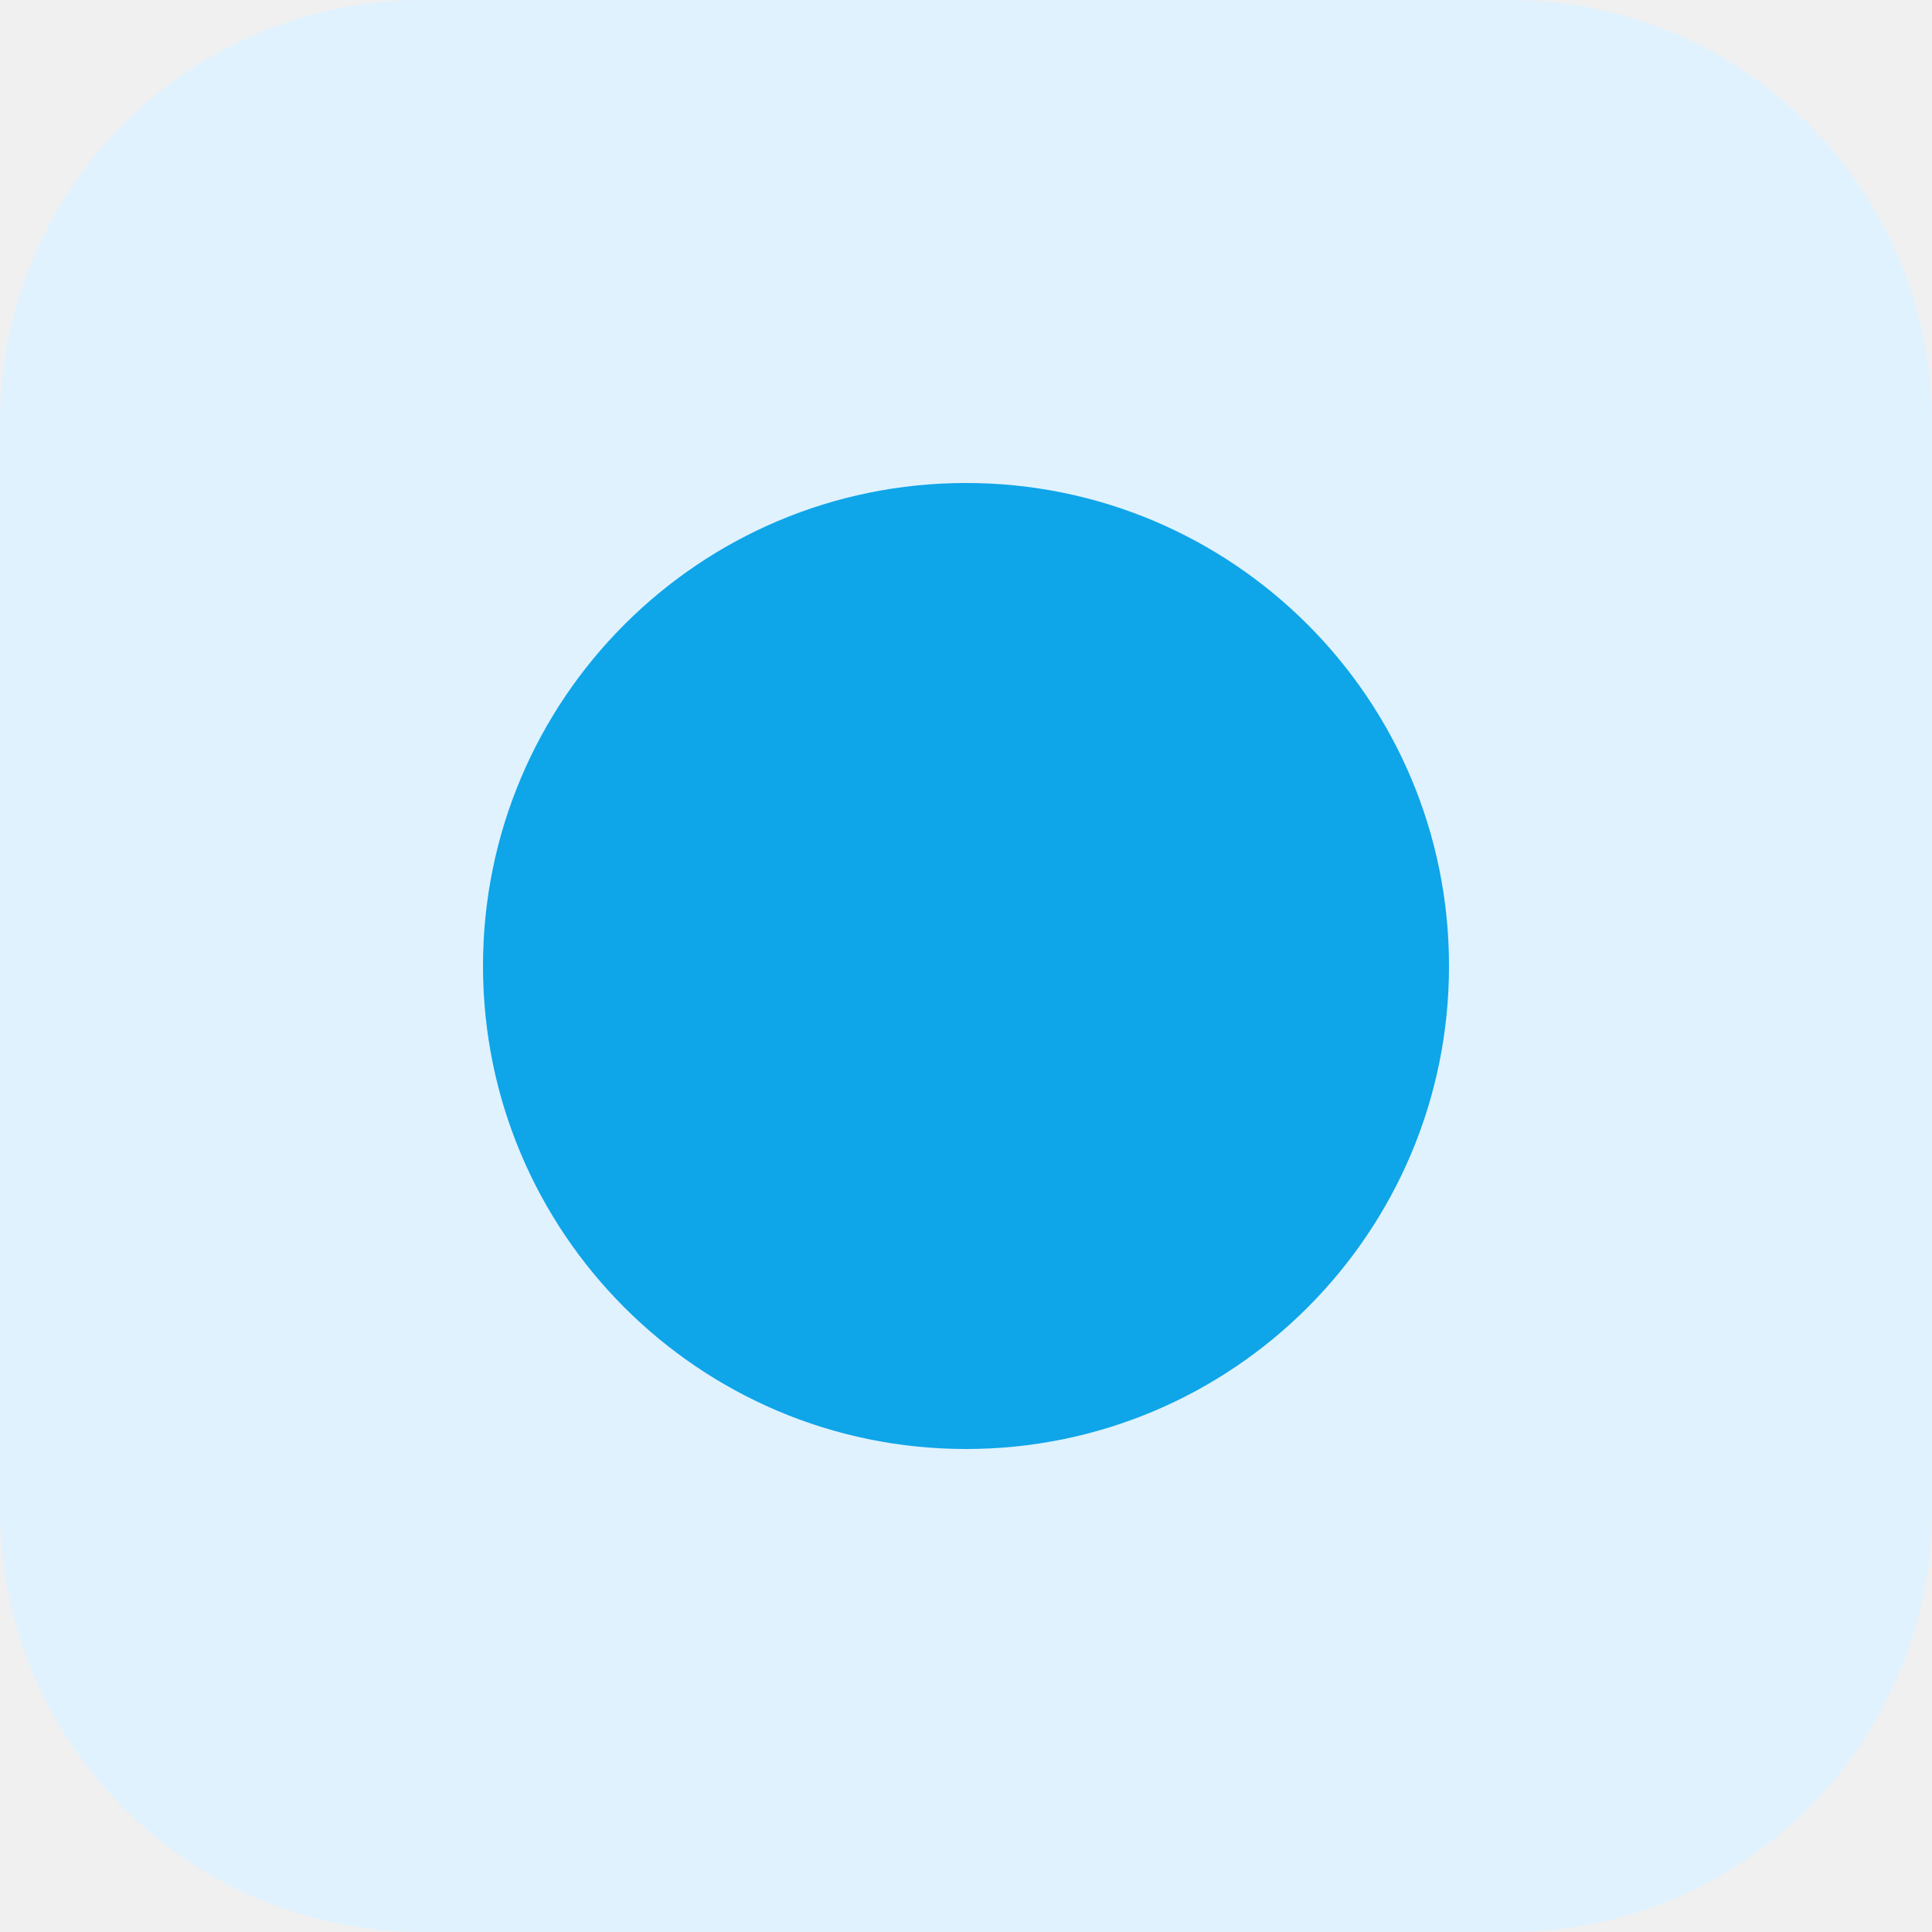
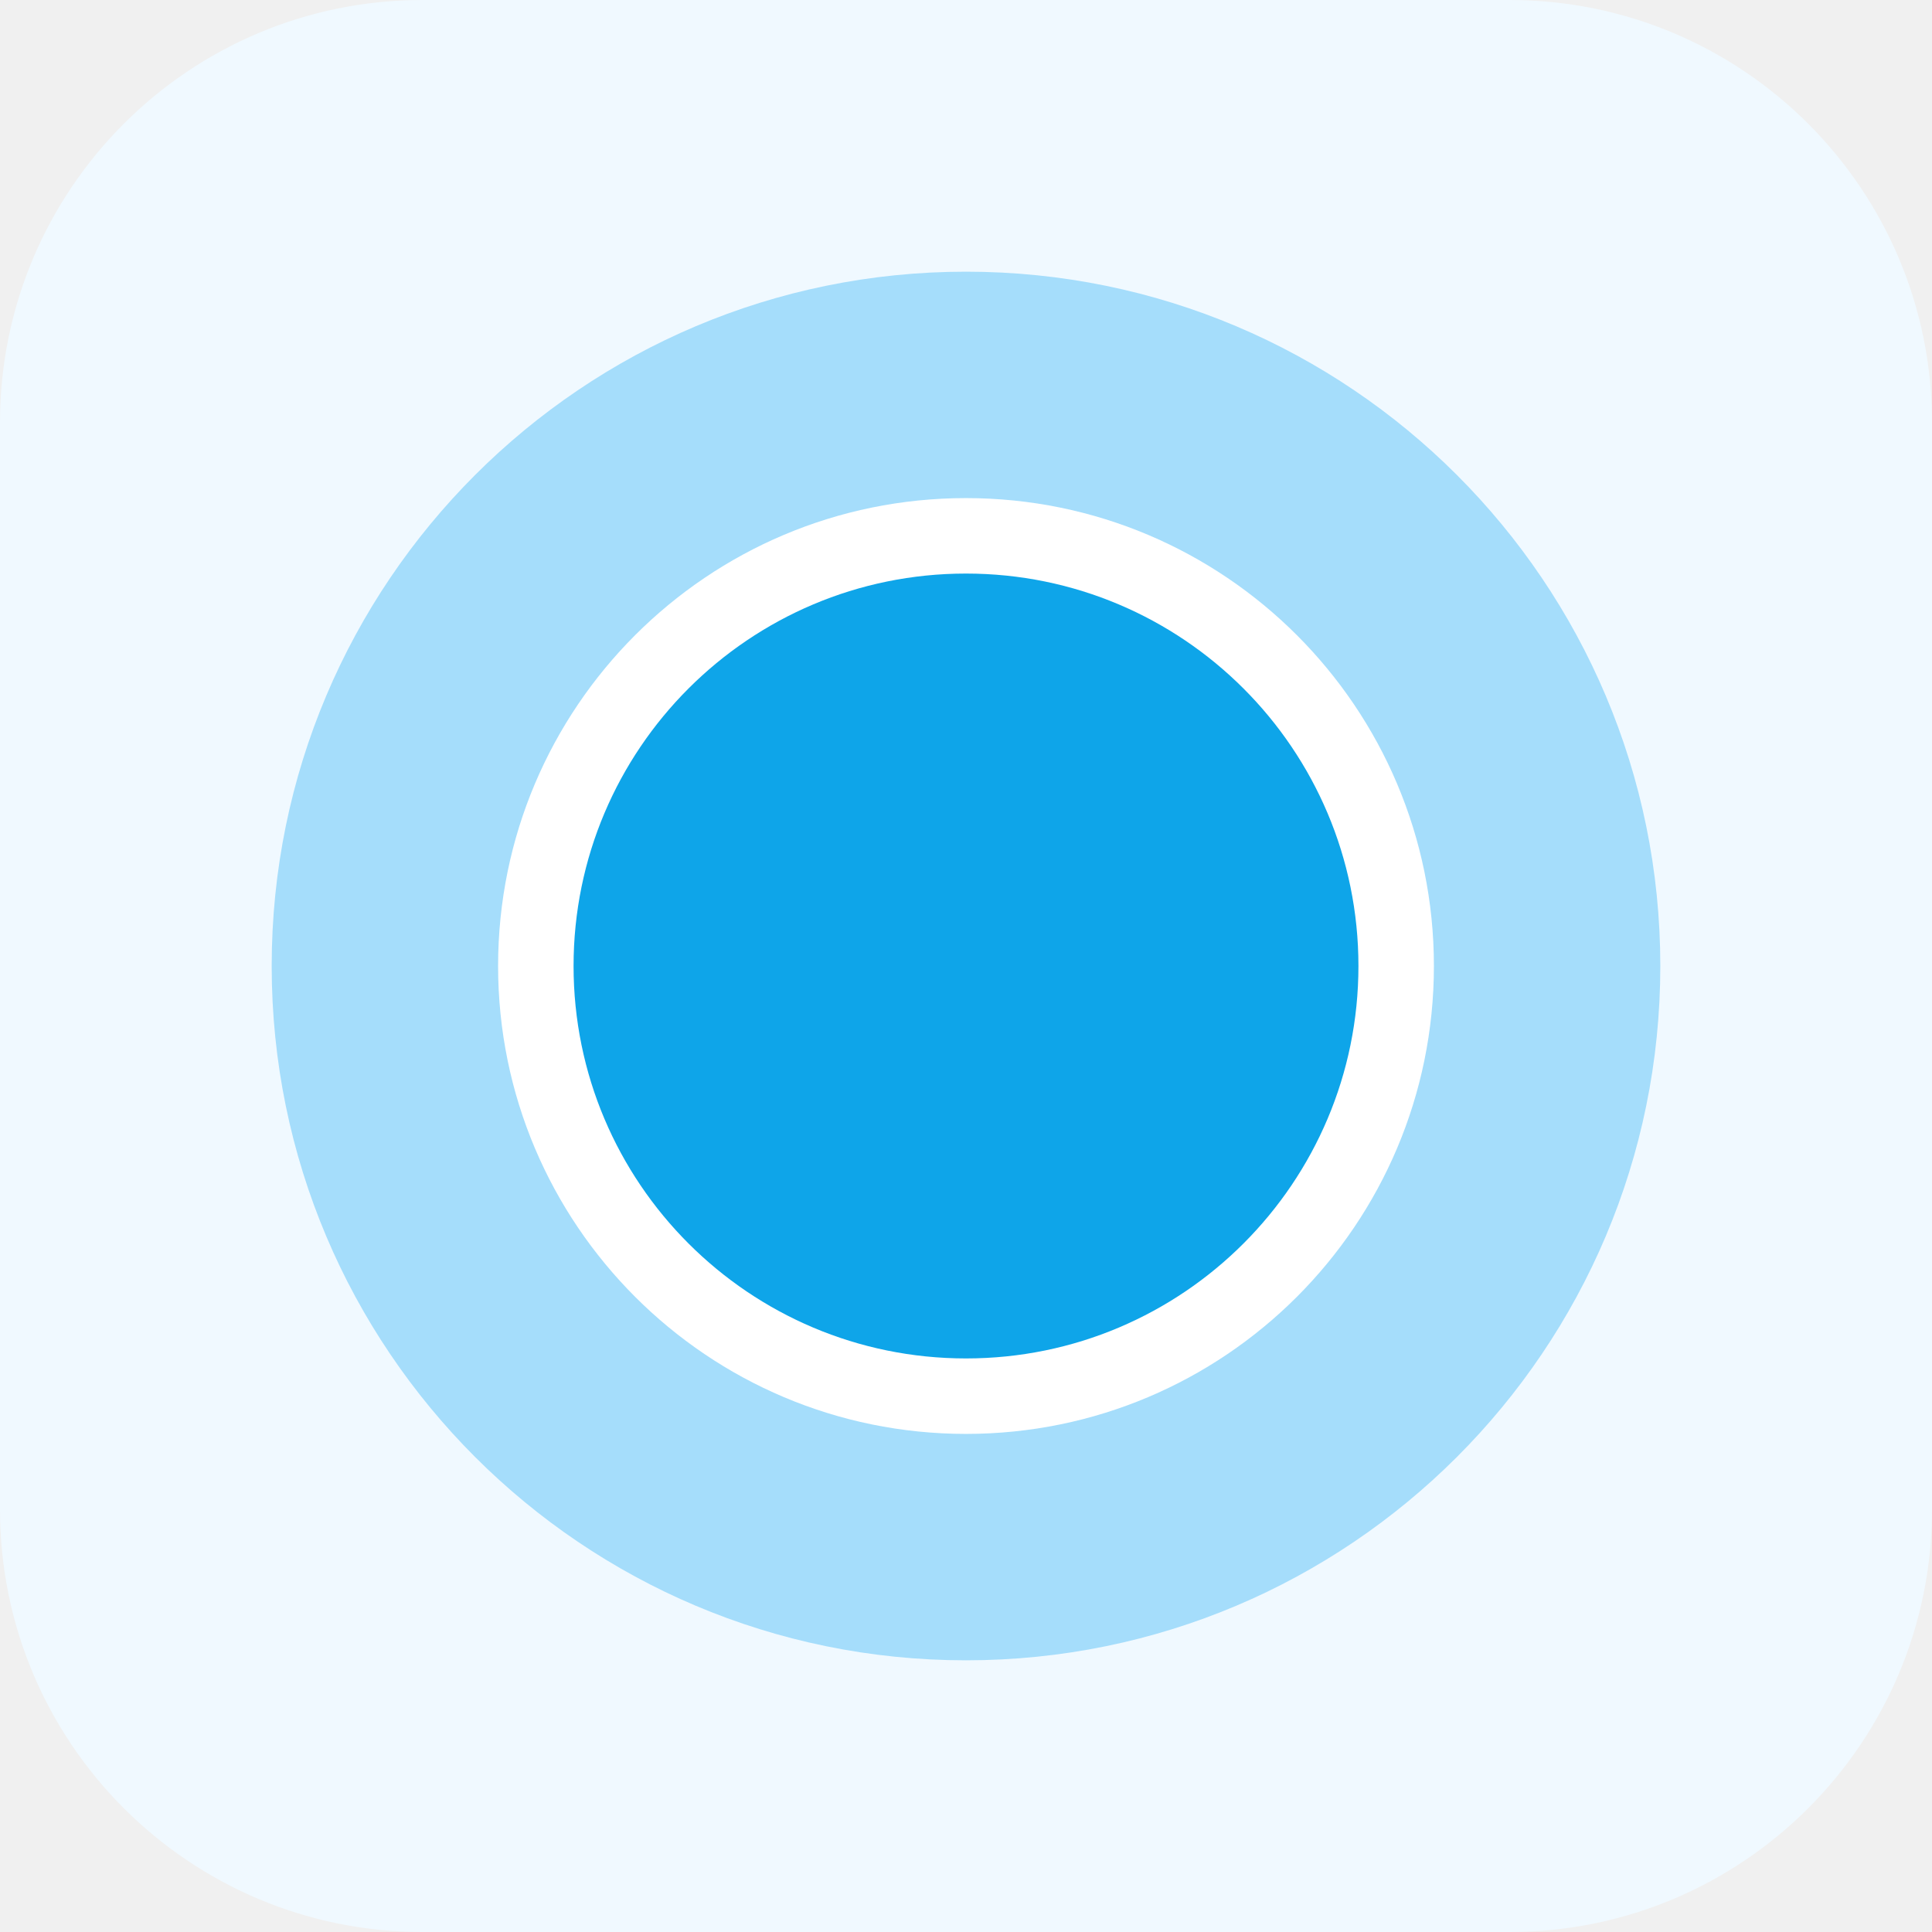
<svg xmlns="http://www.w3.org/2000/svg" viewBox="0 0 64 64" role="img" aria-label="nanoql">
-   <rect width="64" height="64" rx="14" fill="#E0F2FE" />
-   <circle cx="32" cy="32" r="16" fill="#0EA5E9" />
+   <rect width="64" height="64" rx="14" fill="#F0F9FF" />
+   <circle cx="32" cy="32" r="23" fill="#A5DDFB" />
+   <circle cx="32" cy="32" r="15.5" fill="#FFFFFF" />
+   <circle cx="32" cy="32" r="13" fill="#0EA5E9" />
</svg>
